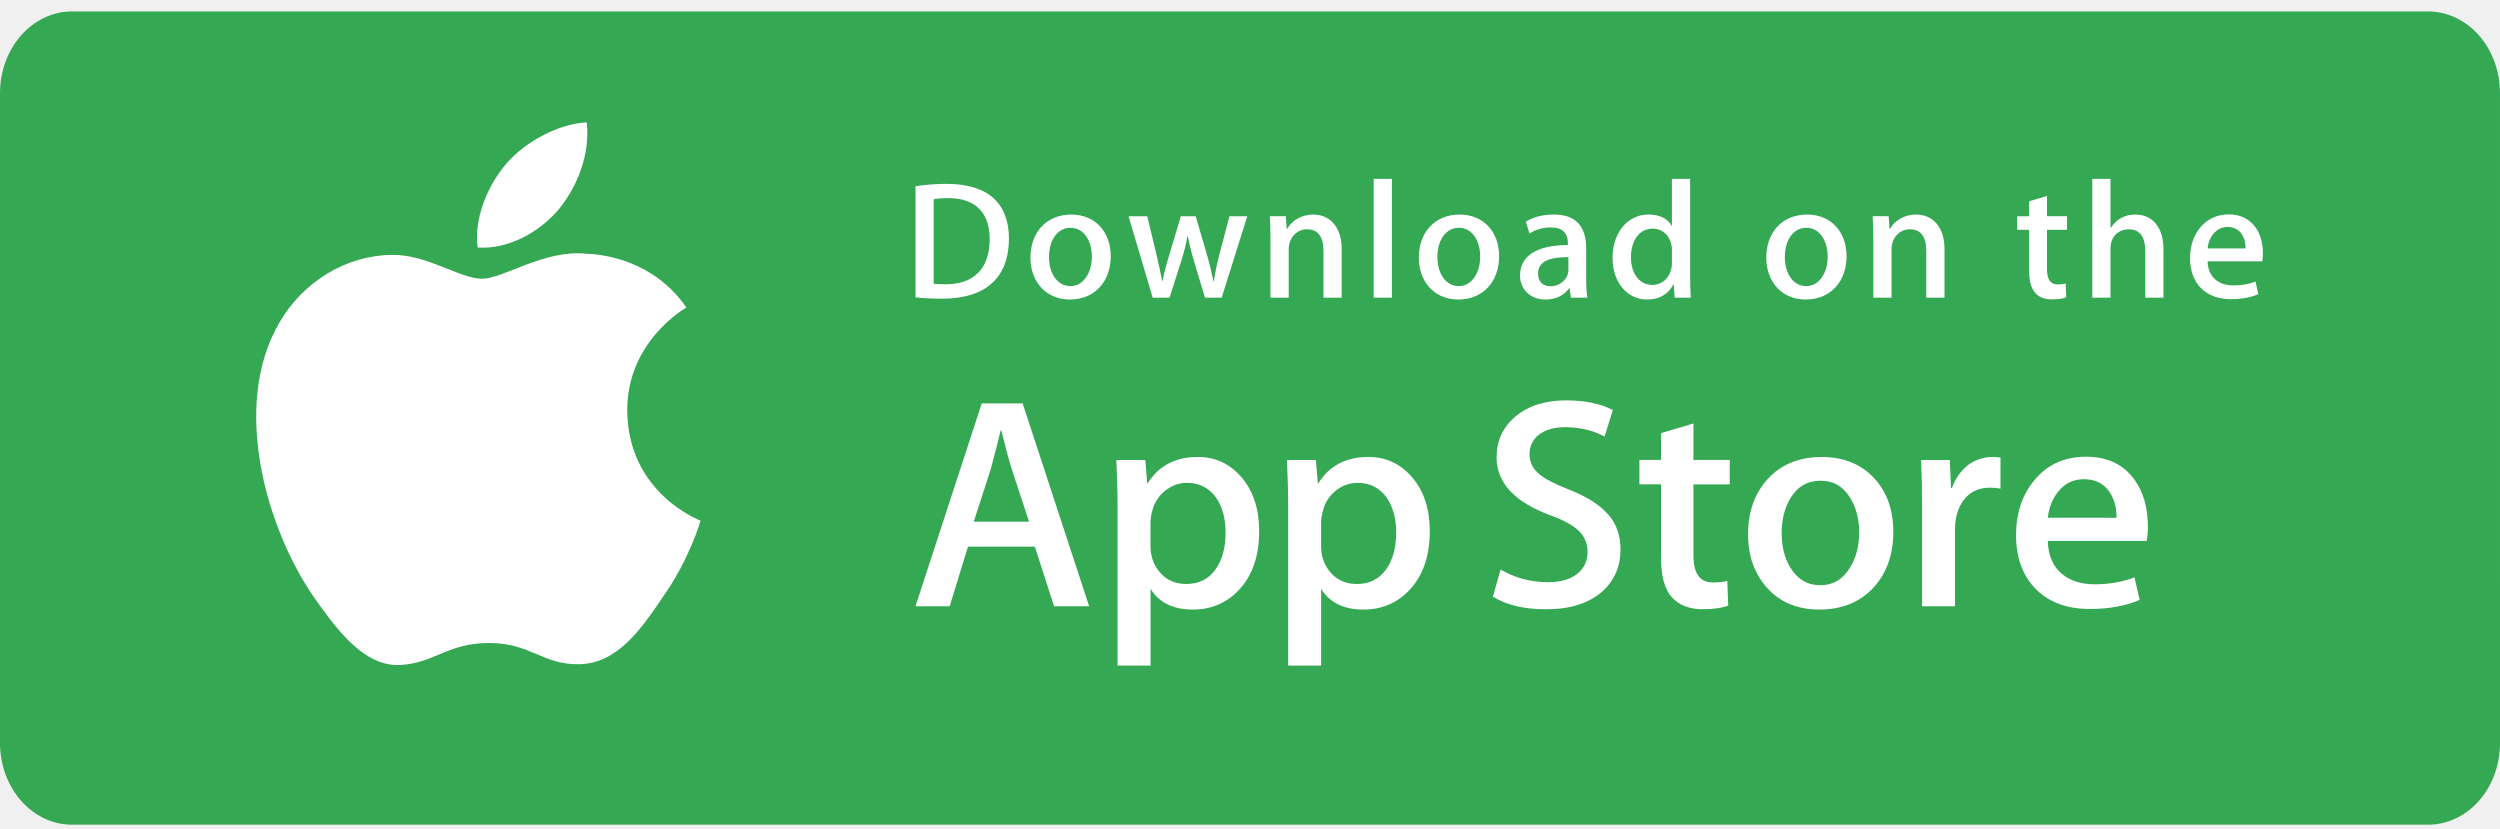
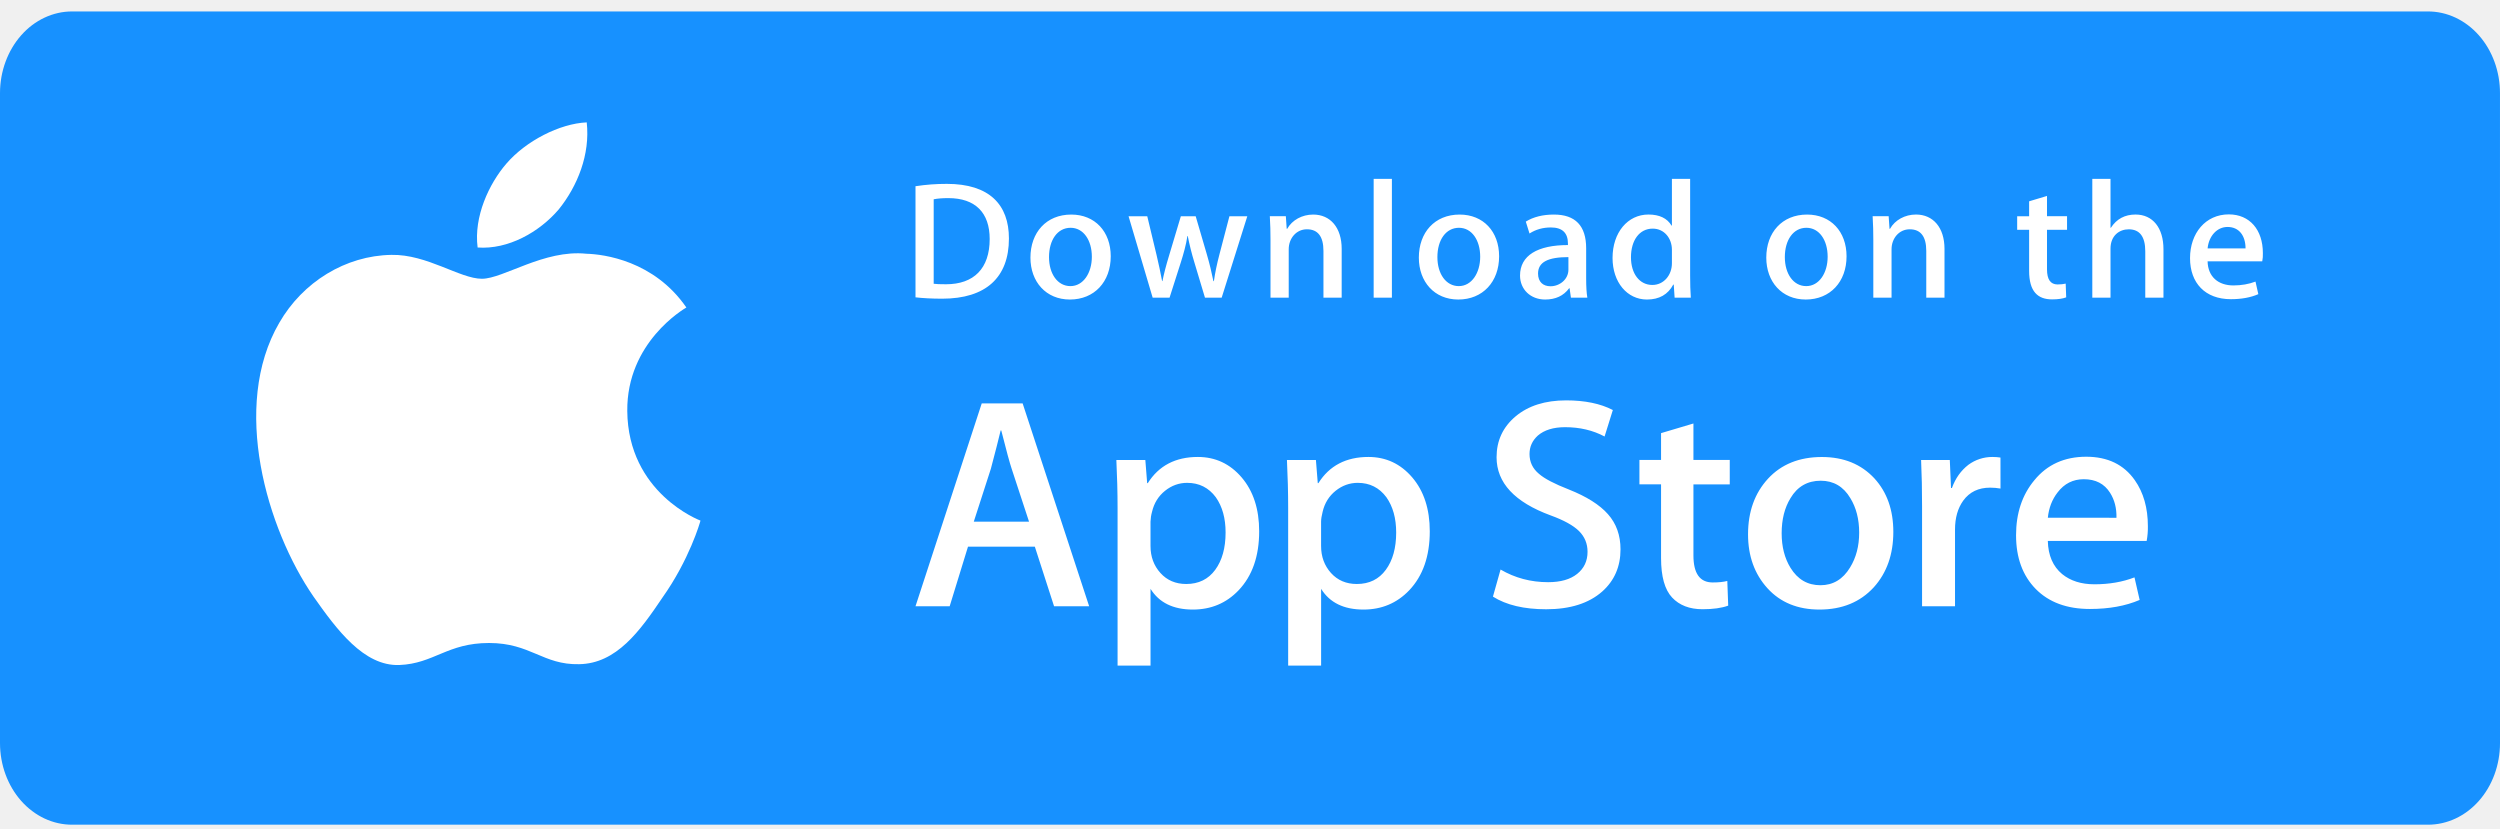
<svg xmlns="http://www.w3.org/2000/svg" width="166" height="55" viewBox="0 0 166 55" fill="none">
-   <path d="M166 49.346C166 50.058 165.876 50.762 165.636 51.419C165.396 52.076 165.044 52.673 164.6 53.176C164.156 53.679 163.629 54.077 163.049 54.349C162.469 54.621 161.847 54.76 161.22 54.76H4.786C3.519 54.761 2.302 54.192 1.404 53.176C0.507 52.161 0.002 50.784 0 49.346V6.18C0.002 4.742 0.507 3.363 1.404 2.347C2.301 1.331 3.518 0.76 4.786 0.76H161.219C161.846 0.76 162.468 0.9 163.048 1.172C163.628 1.445 164.155 1.844 164.599 2.347C165.043 2.85 165.395 3.448 165.635 4.106C165.875 4.763 165.999 5.468 165.999 6.18L166 49.346Z" fill="#34A853" />
+   <path d="M166 49.346C166 50.058 165.876 50.762 165.636 51.419C165.396 52.076 165.044 52.673 164.6 53.176C164.156 53.679 163.629 54.077 163.049 54.349C162.469 54.621 161.847 54.76 161.22 54.76H4.786C3.519 54.761 2.302 54.192 1.404 53.176C0.507 52.161 0.002 50.784 0 49.346V6.18C0.002 4.742 0.507 3.363 1.404 2.347C2.301 1.331 3.518 0.76 4.786 0.76H161.219C161.846 0.76 162.468 0.9 163.048 1.172C163.628 1.445 164.155 1.844 164.599 2.347C165.043 2.85 165.395 3.448 165.635 4.106C165.875 4.763 165.999 5.468 165.999 6.18L166 49.346Z" fill="#1791FF" />
  <path d="M41.651 27.288C41.61 22.736 45.402 20.521 45.575 20.418C43.428 17.307 40.099 16.881 38.929 16.848C36.134 16.555 33.422 18.51 31.998 18.51C30.545 18.51 28.352 16.876 25.989 16.924C22.947 16.971 20.102 18.721 18.541 21.438C15.32 26.979 17.723 35.122 20.808 39.601C22.352 41.796 24.155 44.243 26.516 44.157C28.826 44.064 29.688 42.695 32.475 42.695C35.237 42.695 36.047 44.157 38.455 44.102C40.933 44.064 42.494 41.899 43.983 39.685C45.767 37.173 46.483 34.695 46.512 34.568C46.455 34.548 41.7 32.743 41.651 27.288ZM37.103 13.901C38.345 12.357 39.195 10.257 38.959 8.126C37.161 8.205 34.913 9.362 33.618 10.871C32.473 12.202 31.449 14.383 31.714 16.434C33.733 16.583 35.807 15.421 37.103 13.901Z" fill="white" />
  <path d="M72.32 40.256H69.99L68.713 36.299H64.275L63.058 40.256H60.789L65.187 26.785H67.903L72.32 40.256ZM68.328 34.639L67.173 31.121C67.051 30.762 66.821 29.916 66.484 28.584H66.443C66.308 29.157 66.091 30.003 65.795 31.121L64.659 34.639H68.328ZM83.609 35.279C83.609 36.931 83.154 38.237 82.243 39.196C81.429 40.049 80.415 40.475 79.207 40.475C77.903 40.475 76.965 40.017 76.395 39.098V44.194H74.207V33.735C74.207 32.697 74.179 31.633 74.126 30.542H76.05L76.172 32.082H76.213C76.943 30.922 78.051 30.342 79.537 30.342C80.699 30.342 81.669 30.794 82.445 31.7C83.22 32.608 83.609 33.801 83.609 35.279ZM81.379 35.358C81.379 34.413 81.164 33.634 80.731 33.019C80.257 32.38 79.622 32.061 78.826 32.061C78.286 32.061 77.795 32.239 77.357 32.59C76.918 32.944 76.63 33.407 76.496 33.98C76.436 34.194 76.402 34.414 76.394 34.637V36.257C76.394 36.963 76.614 37.559 77.053 38.047C77.492 38.533 78.063 38.777 78.765 38.777C79.589 38.777 80.231 38.462 80.69 37.837C81.149 37.211 81.379 36.385 81.379 35.358ZM94.937 35.279C94.937 36.931 94.482 38.237 93.572 39.196C92.756 40.049 91.744 40.475 90.535 40.475C89.23 40.475 88.292 40.017 87.722 39.098V44.194H85.534V33.735C85.534 32.697 85.506 31.633 85.453 30.542H87.377L87.5 32.082H87.541C88.269 30.922 89.377 30.342 90.864 30.342C92.025 30.342 92.995 30.794 93.773 31.7C94.547 32.608 94.937 33.801 94.937 35.279ZM92.706 35.358C92.706 34.413 92.49 33.634 92.057 33.019C91.584 32.38 90.95 32.061 90.154 32.061C89.614 32.061 89.123 32.239 88.683 32.59C88.244 32.944 87.957 33.407 87.823 33.98C87.756 34.247 87.72 34.465 87.72 34.637V36.257C87.72 36.963 87.941 37.559 88.378 38.047C88.817 38.532 89.388 38.777 90.092 38.777C90.918 38.777 91.559 38.462 92.017 37.837C92.477 37.211 92.706 36.385 92.706 35.358ZM107.602 36.477C107.602 37.624 107.196 38.556 106.388 39.276C105.499 40.061 104.258 40.455 102.667 40.455C101.198 40.455 100.019 40.176 99.131 39.616L99.637 37.817C100.596 38.378 101.65 38.657 102.798 38.657C103.623 38.657 104.265 38.473 104.722 38.108C105.181 37.741 105.413 37.251 105.413 36.64C105.413 36.092 105.221 35.634 104.844 35.26C104.466 34.888 103.84 34.541 102.96 34.222C100.569 33.342 99.372 32.056 99.372 30.363C99.372 29.258 99.795 28.353 100.638 27.645C101.482 26.939 102.601 26.585 103.993 26.585C105.235 26.585 106.271 26.799 107.093 27.225L106.544 28.984C105.77 28.571 104.897 28.365 103.92 28.365C103.148 28.365 102.542 28.552 102.109 28.925C101.745 29.258 101.56 29.664 101.56 30.145C101.56 30.677 101.77 31.118 102.189 31.464C102.553 31.783 103.216 32.13 104.174 32.503C105.35 32.971 106.215 33.515 106.768 34.141C107.325 34.766 107.602 35.547 107.602 36.477ZM114.856 32.162H112.444V36.878C112.444 38.077 112.869 38.675 113.721 38.675C114.112 38.675 114.436 38.643 114.693 38.575L114.753 40.214C114.322 40.373 113.754 40.453 113.051 40.453C112.187 40.453 111.512 40.193 111.024 39.672C110.539 39.152 110.294 38.281 110.294 37.054V32.158H108.858V30.538H110.294V28.76L112.444 28.12V30.538H114.856V32.162ZM125.717 35.319C125.717 36.812 125.284 38.038 124.42 38.996C123.515 39.983 122.312 40.475 120.813 40.475C119.366 40.475 118.215 40.002 117.357 39.058C116.499 38.112 116.07 36.919 116.07 35.481C116.07 33.976 116.513 32.743 117.397 31.784C118.283 30.825 119.475 30.345 120.975 30.345C122.42 30.345 123.581 30.819 124.46 31.764C125.299 32.681 125.717 33.865 125.717 35.319ZM123.449 35.368C123.449 34.479 123.254 33.716 122.863 33.077C122.404 32.306 121.747 31.92 120.896 31.92C120.019 31.92 119.347 32.306 118.889 33.077C118.497 33.716 118.302 34.492 118.302 35.409C118.302 36.3 118.497 37.065 118.889 37.702C119.363 38.473 120.023 38.859 120.878 38.859C121.714 38.859 122.37 38.465 122.844 37.682C123.246 37.029 123.449 36.26 123.449 35.368ZM132.833 32.44C132.605 32.4 132.374 32.38 132.143 32.38C131.373 32.38 130.778 32.666 130.359 33.241C129.996 33.747 129.813 34.387 129.813 35.159V40.256H127.625V33.601C127.627 32.581 127.606 31.562 127.561 30.543H129.467L129.547 32.402H129.608C129.84 31.763 130.203 31.248 130.702 30.862C131.159 30.525 131.713 30.343 132.284 30.342C132.486 30.342 132.669 30.356 132.831 30.381L132.833 32.44ZM142.619 34.939C142.625 35.267 142.598 35.595 142.539 35.918H135.975C135.999 36.878 136.317 37.613 136.927 38.119C137.48 38.57 138.196 38.797 139.074 38.797C140.046 38.797 140.933 38.645 141.73 38.338L142.073 39.836C141.141 40.236 140.041 40.436 138.771 40.436C137.244 40.436 136.045 39.992 135.173 39.108C134.303 38.222 133.866 37.032 133.866 35.541C133.866 34.077 134.272 32.857 135.084 31.884C135.933 30.846 137.082 30.327 138.527 30.327C139.947 30.327 141.021 30.846 141.751 31.884C142.329 32.707 142.619 33.728 142.619 34.939ZM140.533 34.38C140.548 33.739 140.404 33.187 140.108 32.721C139.729 32.119 139.146 31.82 138.365 31.82C137.65 31.82 137.067 32.112 136.623 32.699C136.259 33.166 136.042 33.727 135.976 34.378L140.533 34.38Z" fill="white" />
  <path d="M62.558 19.833C61.874 19.833 61.282 19.799 60.789 19.743V12.365C61.478 12.259 62.175 12.207 62.872 12.209C65.694 12.209 66.993 13.588 66.993 15.837C66.993 18.431 65.458 19.833 62.558 19.833ZM62.971 13.155C62.59 13.155 62.266 13.178 61.997 13.233V18.842C62.143 18.865 62.422 18.875 62.814 18.875C64.663 18.875 65.715 17.829 65.715 15.87C65.715 14.124 64.763 13.155 62.971 13.155ZM71.042 19.889C69.452 19.889 68.421 18.709 68.421 17.107C68.421 15.437 69.474 14.247 71.132 14.247C72.699 14.247 73.753 15.37 73.753 17.018C73.753 18.709 72.667 19.889 71.042 19.889ZM71.088 15.125C70.215 15.125 69.655 15.937 69.655 17.072C69.655 18.186 70.226 18.998 71.077 18.998C71.927 18.998 72.499 18.13 72.499 17.049C72.499 15.948 71.939 15.125 71.088 15.125ZM82.821 14.358L81.119 19.766H80.01L79.305 17.418C79.129 16.843 78.983 16.26 78.867 15.671H78.844C78.755 16.26 78.587 16.851 78.408 17.418L77.658 19.766H76.537L74.936 14.358H76.178L76.795 16.929C76.94 17.541 77.062 18.119 77.164 18.665H77.187C77.276 18.21 77.421 17.641 77.635 16.941L78.408 14.359H79.394L80.133 16.886C80.312 17.498 80.457 18.099 80.57 18.666H80.603C80.681 18.11 80.805 17.52 80.972 16.886L81.633 14.359L82.821 14.358ZM89.087 19.766H87.877V16.661C87.877 15.704 87.508 15.225 86.78 15.225C86.064 15.225 85.571 15.837 85.571 16.549V19.766H84.361V15.904C84.361 15.426 84.35 14.913 84.316 14.357H85.38L85.437 15.192H85.47C85.796 14.614 86.456 14.247 87.195 14.247C88.338 14.247 89.088 15.115 89.088 16.528L89.087 19.766ZM92.422 19.766H91.211V11.876H92.422V19.766ZM96.831 19.889C95.242 19.889 94.211 18.709 94.211 17.107C94.211 15.437 95.263 14.247 96.92 14.247C98.488 14.247 99.541 15.37 99.541 17.018C99.542 18.709 98.455 19.889 96.831 19.889ZM96.876 15.125C96.003 15.125 95.443 15.937 95.443 17.072C95.443 18.186 96.015 18.998 96.864 18.998C97.715 18.998 98.285 18.13 98.285 17.049C98.286 15.948 97.728 15.125 96.876 15.125ZM104.309 19.766L104.221 19.143H104.189C103.82 19.645 103.281 19.889 102.598 19.889C101.623 19.889 100.93 19.21 100.93 18.297C100.93 16.962 102.095 16.272 104.111 16.272V16.172C104.111 15.46 103.731 15.103 102.981 15.103C102.444 15.103 101.973 15.238 101.559 15.505L101.313 14.715C101.816 14.403 102.444 14.247 103.182 14.247C104.603 14.247 105.321 14.992 105.321 16.484V18.476C105.321 19.022 105.345 19.445 105.4 19.767L104.309 19.766ZM104.143 17.072C102.8 17.072 102.126 17.396 102.126 18.163C102.126 18.731 102.473 19.008 102.955 19.008C103.57 19.008 104.143 18.541 104.143 17.907V17.072ZM111.194 19.766L111.137 18.898H111.104C110.756 19.554 110.172 19.889 109.357 19.889C108.044 19.889 107.073 18.742 107.073 17.129C107.073 15.437 108.08 14.245 109.456 14.245C110.184 14.245 110.7 14.49 110.991 14.981H111.015V11.876H112.225V18.309C112.225 18.832 112.238 19.321 112.27 19.766H111.194ZM111.015 16.584C111.015 15.827 110.51 15.181 109.741 15.181C108.844 15.181 108.296 15.972 108.296 17.084C108.296 18.174 108.865 18.921 109.717 18.921C110.477 18.921 111.015 18.264 111.015 17.485V16.584ZM119.9 19.889C118.311 19.889 117.281 18.709 117.281 17.107C117.281 15.437 118.333 14.247 119.99 14.247C121.559 14.247 122.611 15.37 122.611 17.018C122.612 18.709 121.526 19.889 119.9 19.889ZM119.945 15.125C119.073 15.125 118.513 15.937 118.513 17.072C118.513 18.186 119.085 18.998 119.934 18.998C120.786 18.998 121.356 18.13 121.356 17.049C121.358 15.948 120.798 15.125 119.945 15.125ZM129.115 19.766H127.904V16.661C127.904 15.704 127.535 15.225 126.807 15.225C126.09 15.225 125.599 15.837 125.599 16.549V19.766H124.388V15.904C124.388 15.426 124.377 14.913 124.343 14.357H125.407L125.464 15.192H125.497C125.821 14.614 126.483 14.245 127.221 14.245C128.364 14.245 129.115 15.114 129.115 16.526V19.766ZM137.252 15.259H135.921V17.886C135.921 18.554 136.154 18.888 136.625 18.888C136.838 18.888 137.017 18.865 137.162 18.832L137.195 19.744C136.961 19.834 136.647 19.879 136.257 19.879C135.304 19.879 134.734 19.356 134.734 17.986V15.259H133.94V14.358H134.734V13.367L135.921 13.01V14.357H137.252V15.259ZM143.654 19.766H142.446V16.684C142.446 15.716 142.078 15.226 141.348 15.226C140.722 15.226 140.138 15.649 140.138 16.506V19.766H138.929V11.876H140.138V15.125H140.162C140.543 14.536 141.094 14.245 141.798 14.245C142.95 14.245 143.654 15.135 143.654 16.549V19.766ZM150.213 17.351H146.584C146.607 18.375 147.289 18.953 148.299 18.953C148.835 18.953 149.329 18.864 149.765 18.697L149.953 19.532C149.439 19.755 148.833 19.866 148.128 19.866C146.426 19.866 145.418 18.797 145.418 17.14C145.418 15.482 146.45 14.235 147.992 14.235C149.382 14.235 150.255 15.259 150.255 16.806C150.262 16.989 150.249 17.172 150.213 17.351ZM149.104 16.494C149.104 15.659 148.681 15.07 147.907 15.07C147.213 15.07 146.663 15.671 146.585 16.494H149.104Z" fill="white" />
</svg>
